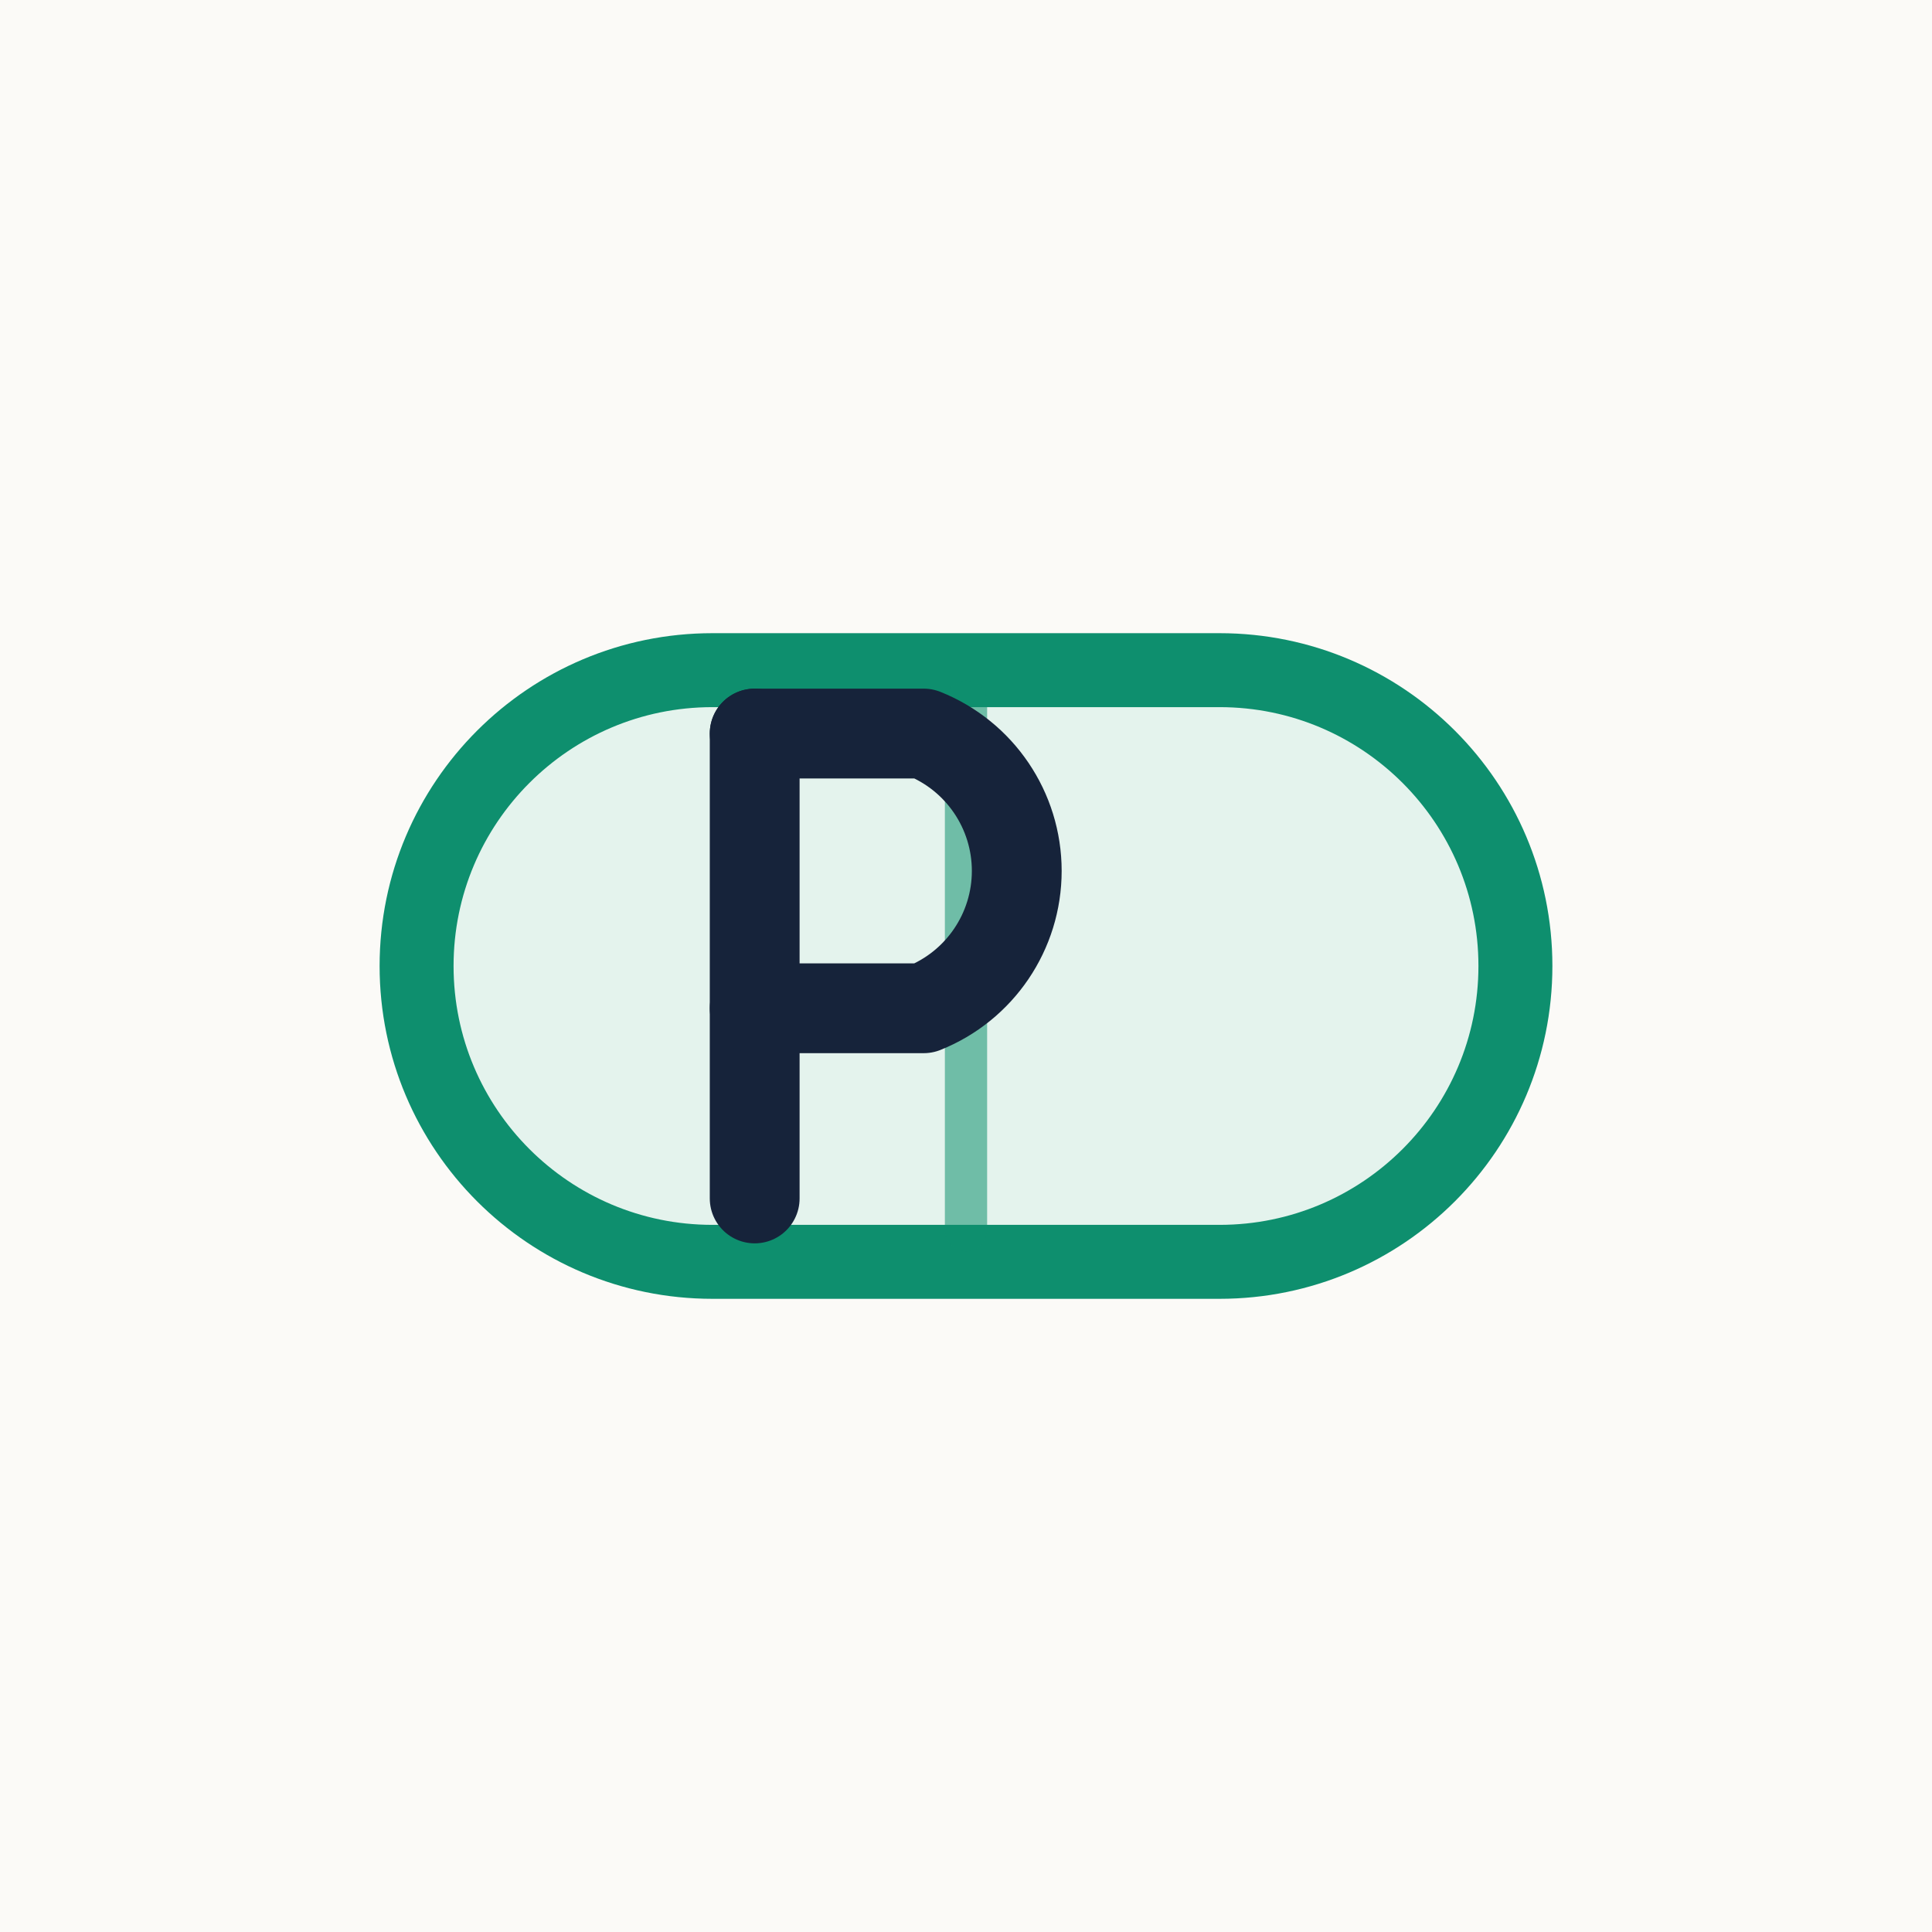
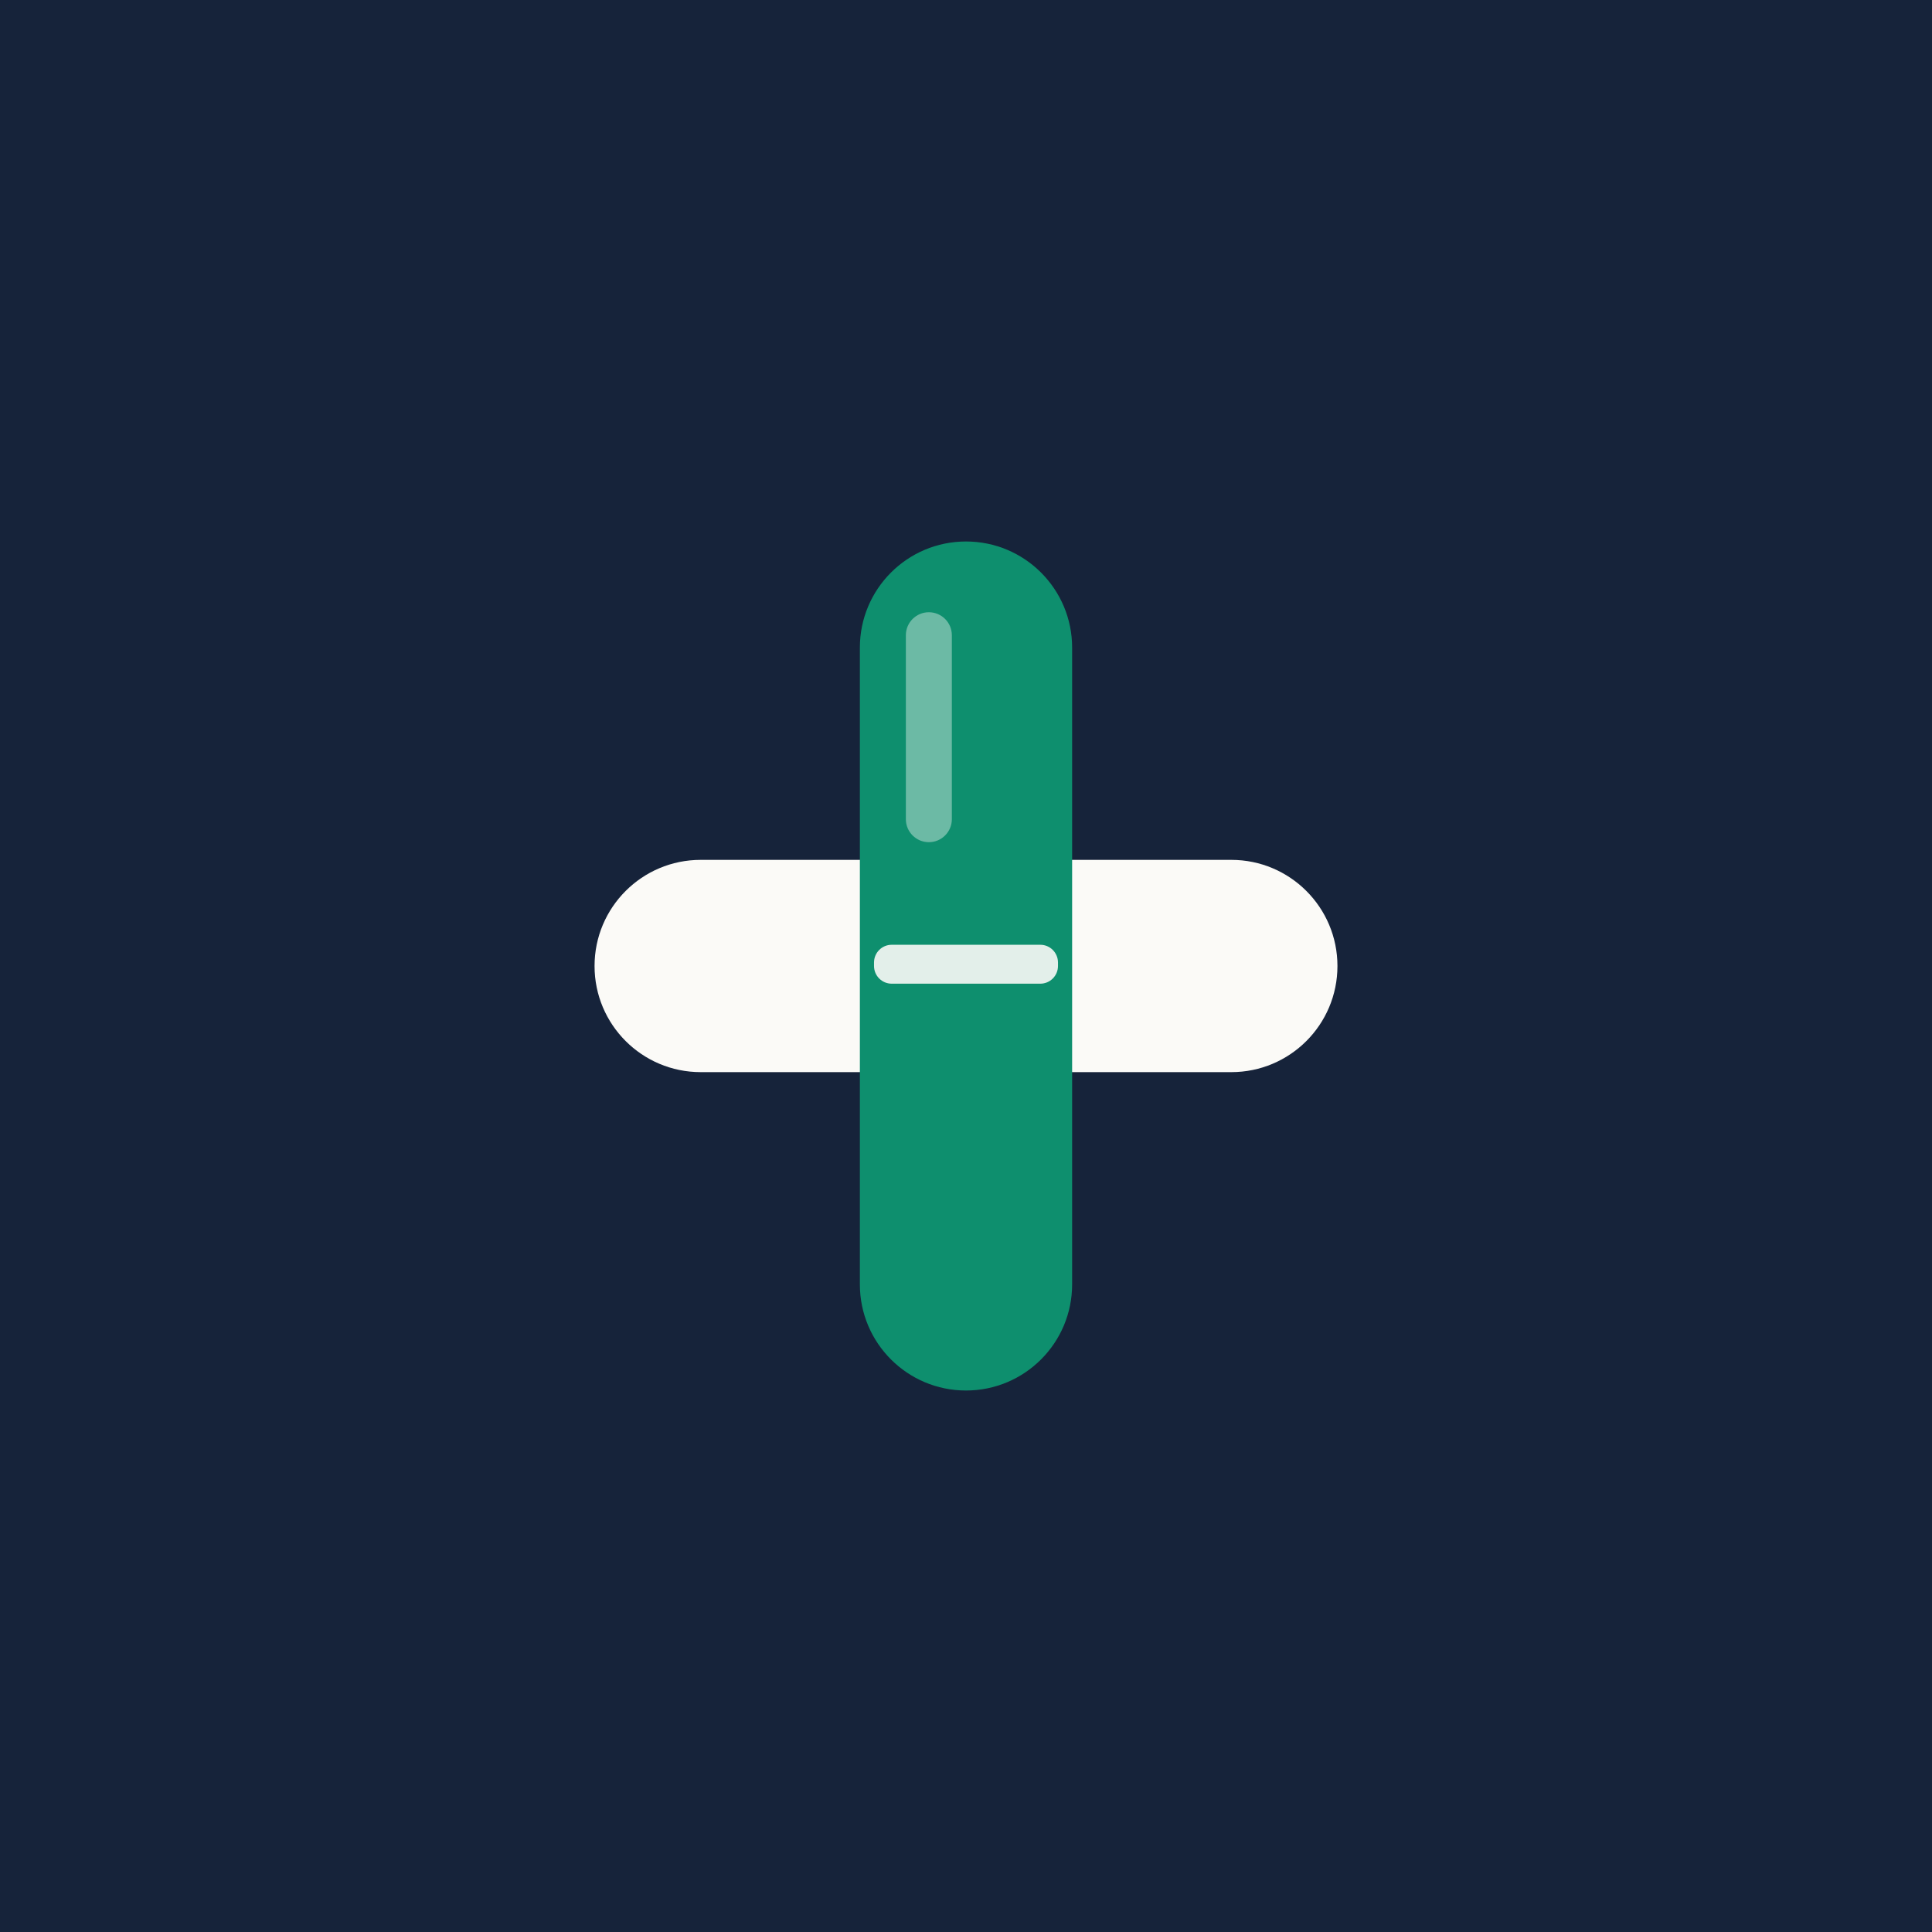
<svg xmlns="http://www.w3.org/2000/svg" width="512" height="512" viewBox="0 0 512 512" fill="none">
-   <rect width="512" height="512" fill="#FBFAF7" />
-   <g transform="translate(76.8, 76.8) scale(5.6)">
-     <rect x="6" y="18" width="52" height="28" rx="14" fill="#E4F3ED" stroke="#0E8F6E" stroke-width="3.5" />
-     <path d="M32 19.5 V44.5" stroke="#0E8F6E" stroke-width="2" stroke-linecap="round" opacity="0.55" />
-     <path d="M22 21 V43" stroke="#16233A" stroke-width="4.25" stroke-linecap="round" />
-     <path d="M22 21 H30 A7 7 0 0 1 30 34 H22" fill="none" stroke="#16233A" stroke-width="4.25" stroke-linecap="round" stroke-linejoin="round" />
+   <rect width="512" height="512" fill="#16233A" />
+   <g transform="translate(106,106) scale(4.6875)">
+     <rect x="11" y="26" width="42" height="12" rx="6" fill="#FBFAF7" />
+     <rect x="26" y="8" width="12" height="48" rx="6" fill="#0E8F6E" />
+     <rect x="26.8" y="30.8" width="10.4" height="2.2" rx="1" fill="#FBFAF7" opacity="0.9" />
+     <rect x="28.6" y="12" width="2.6" height="13" rx="1.3" fill="#FBFAF7" opacity="0.4" />
  </g>
</svg>
